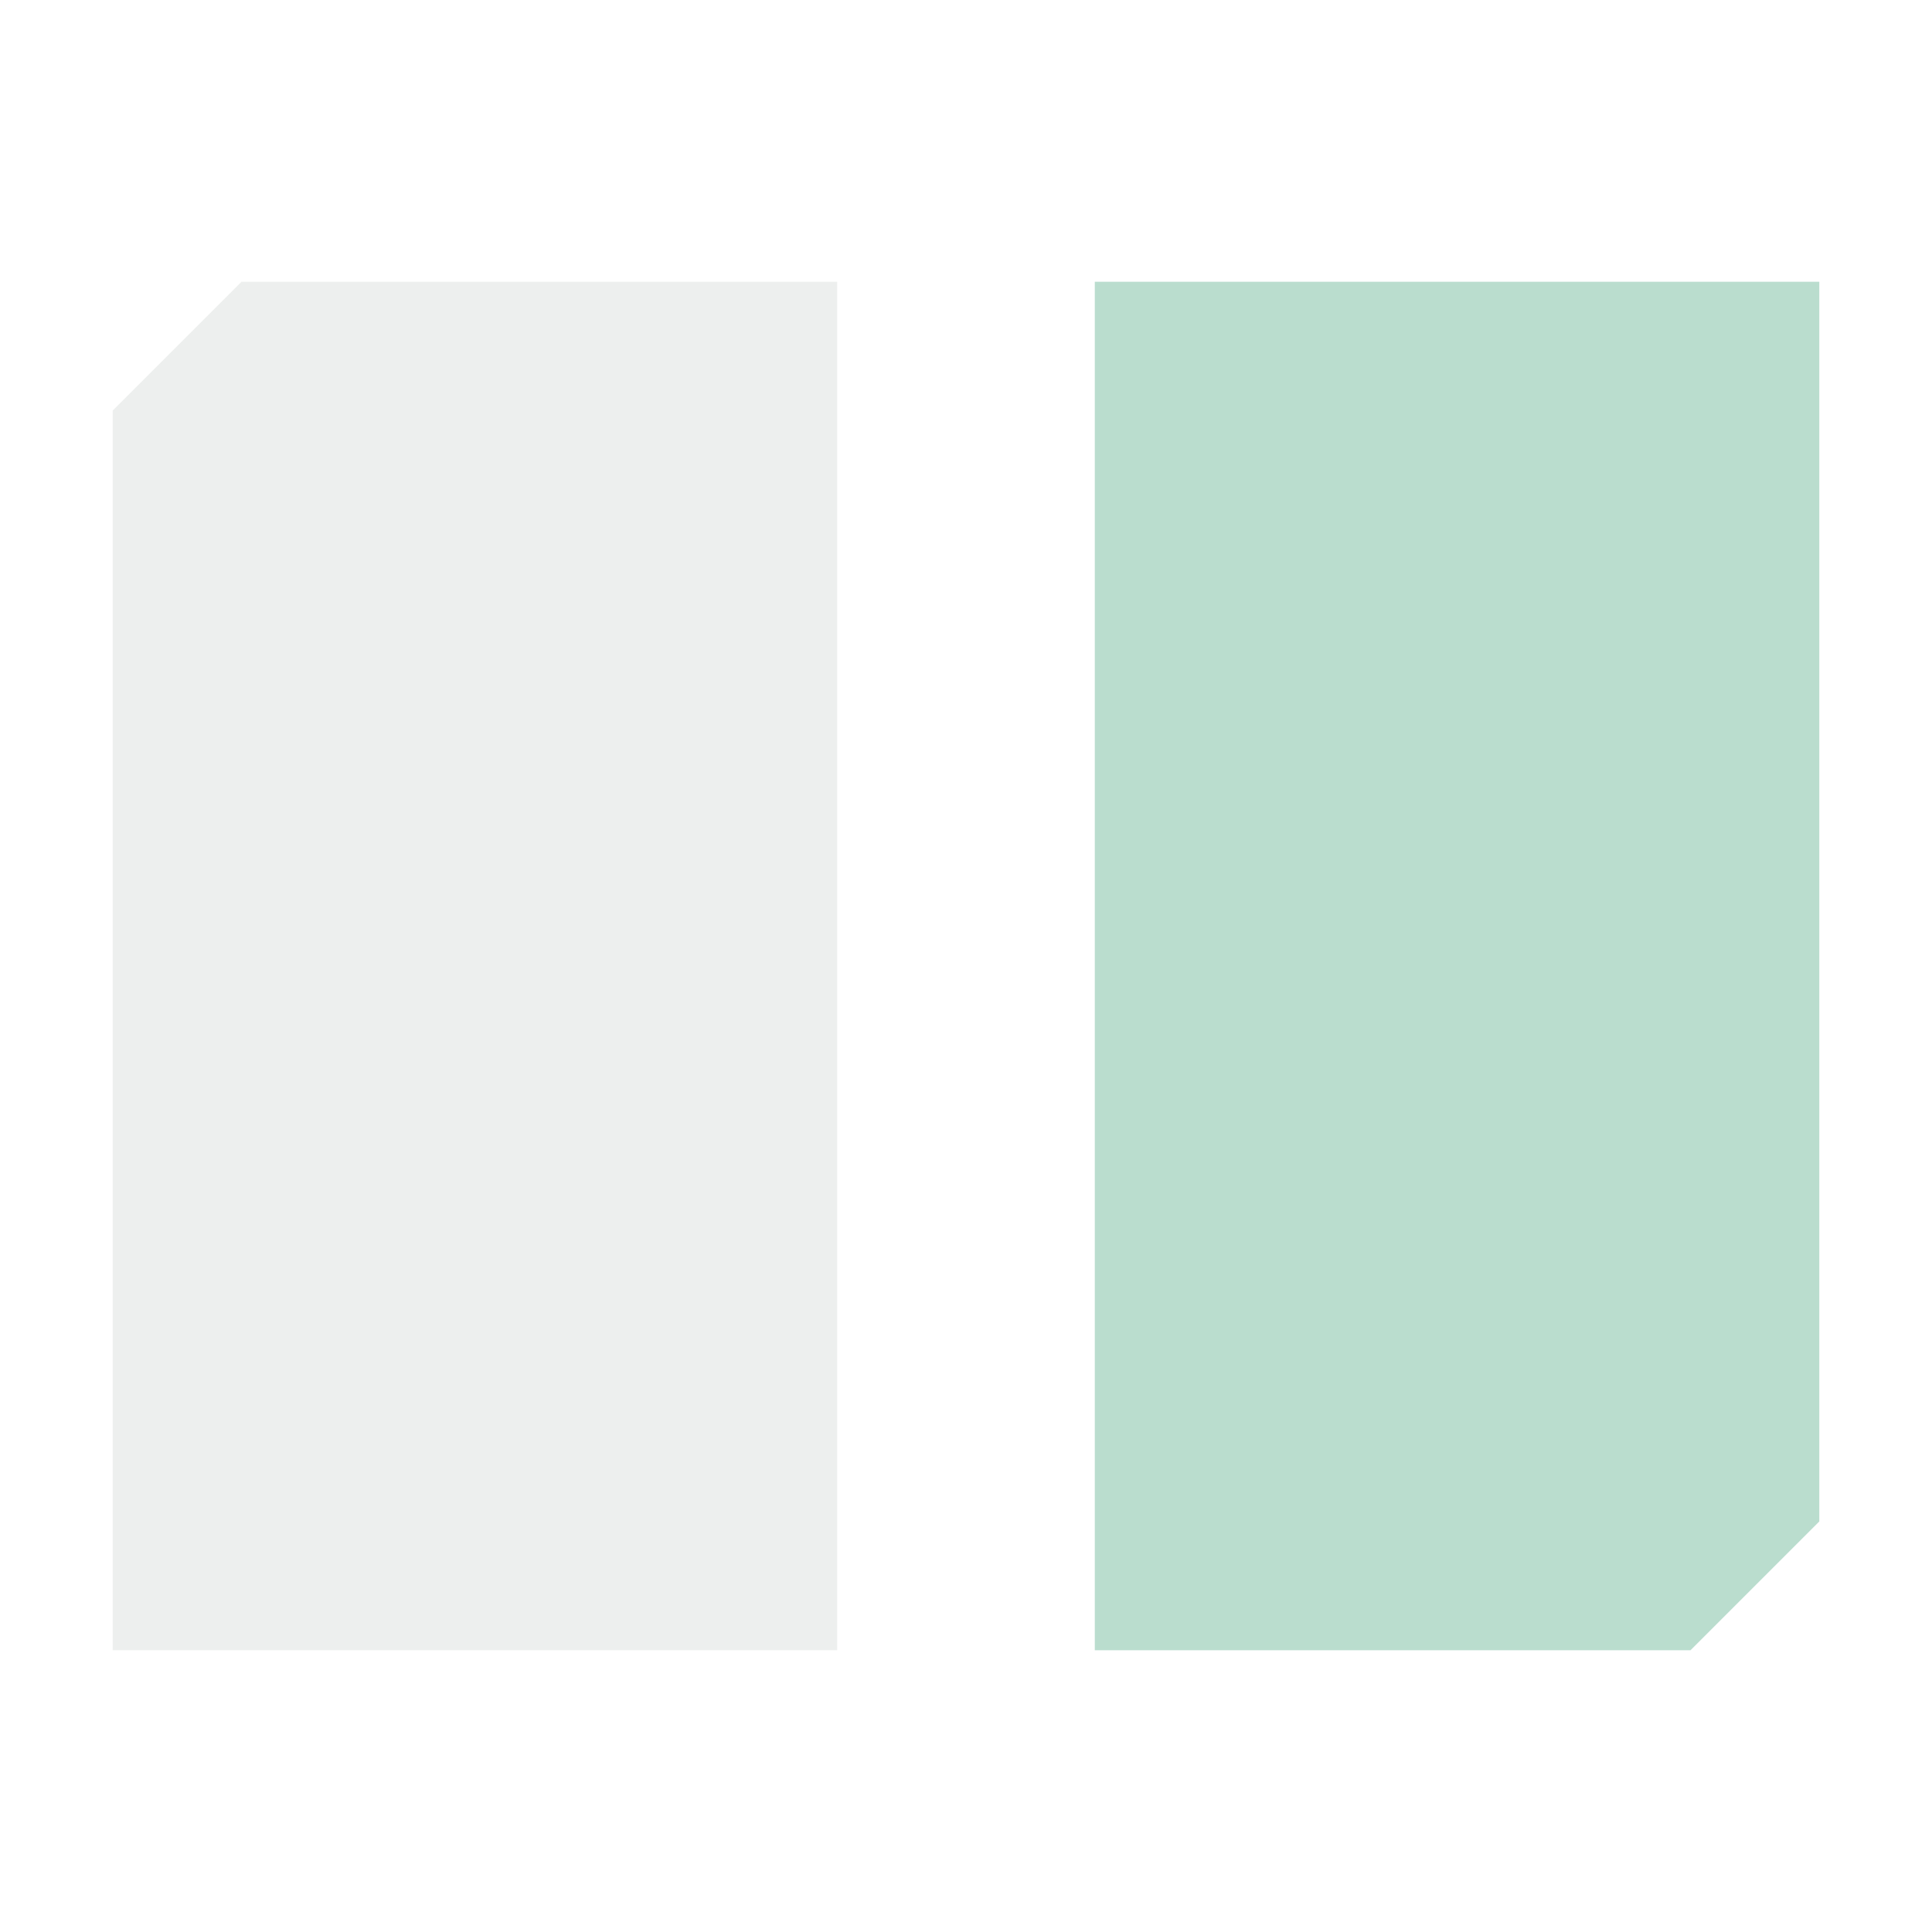
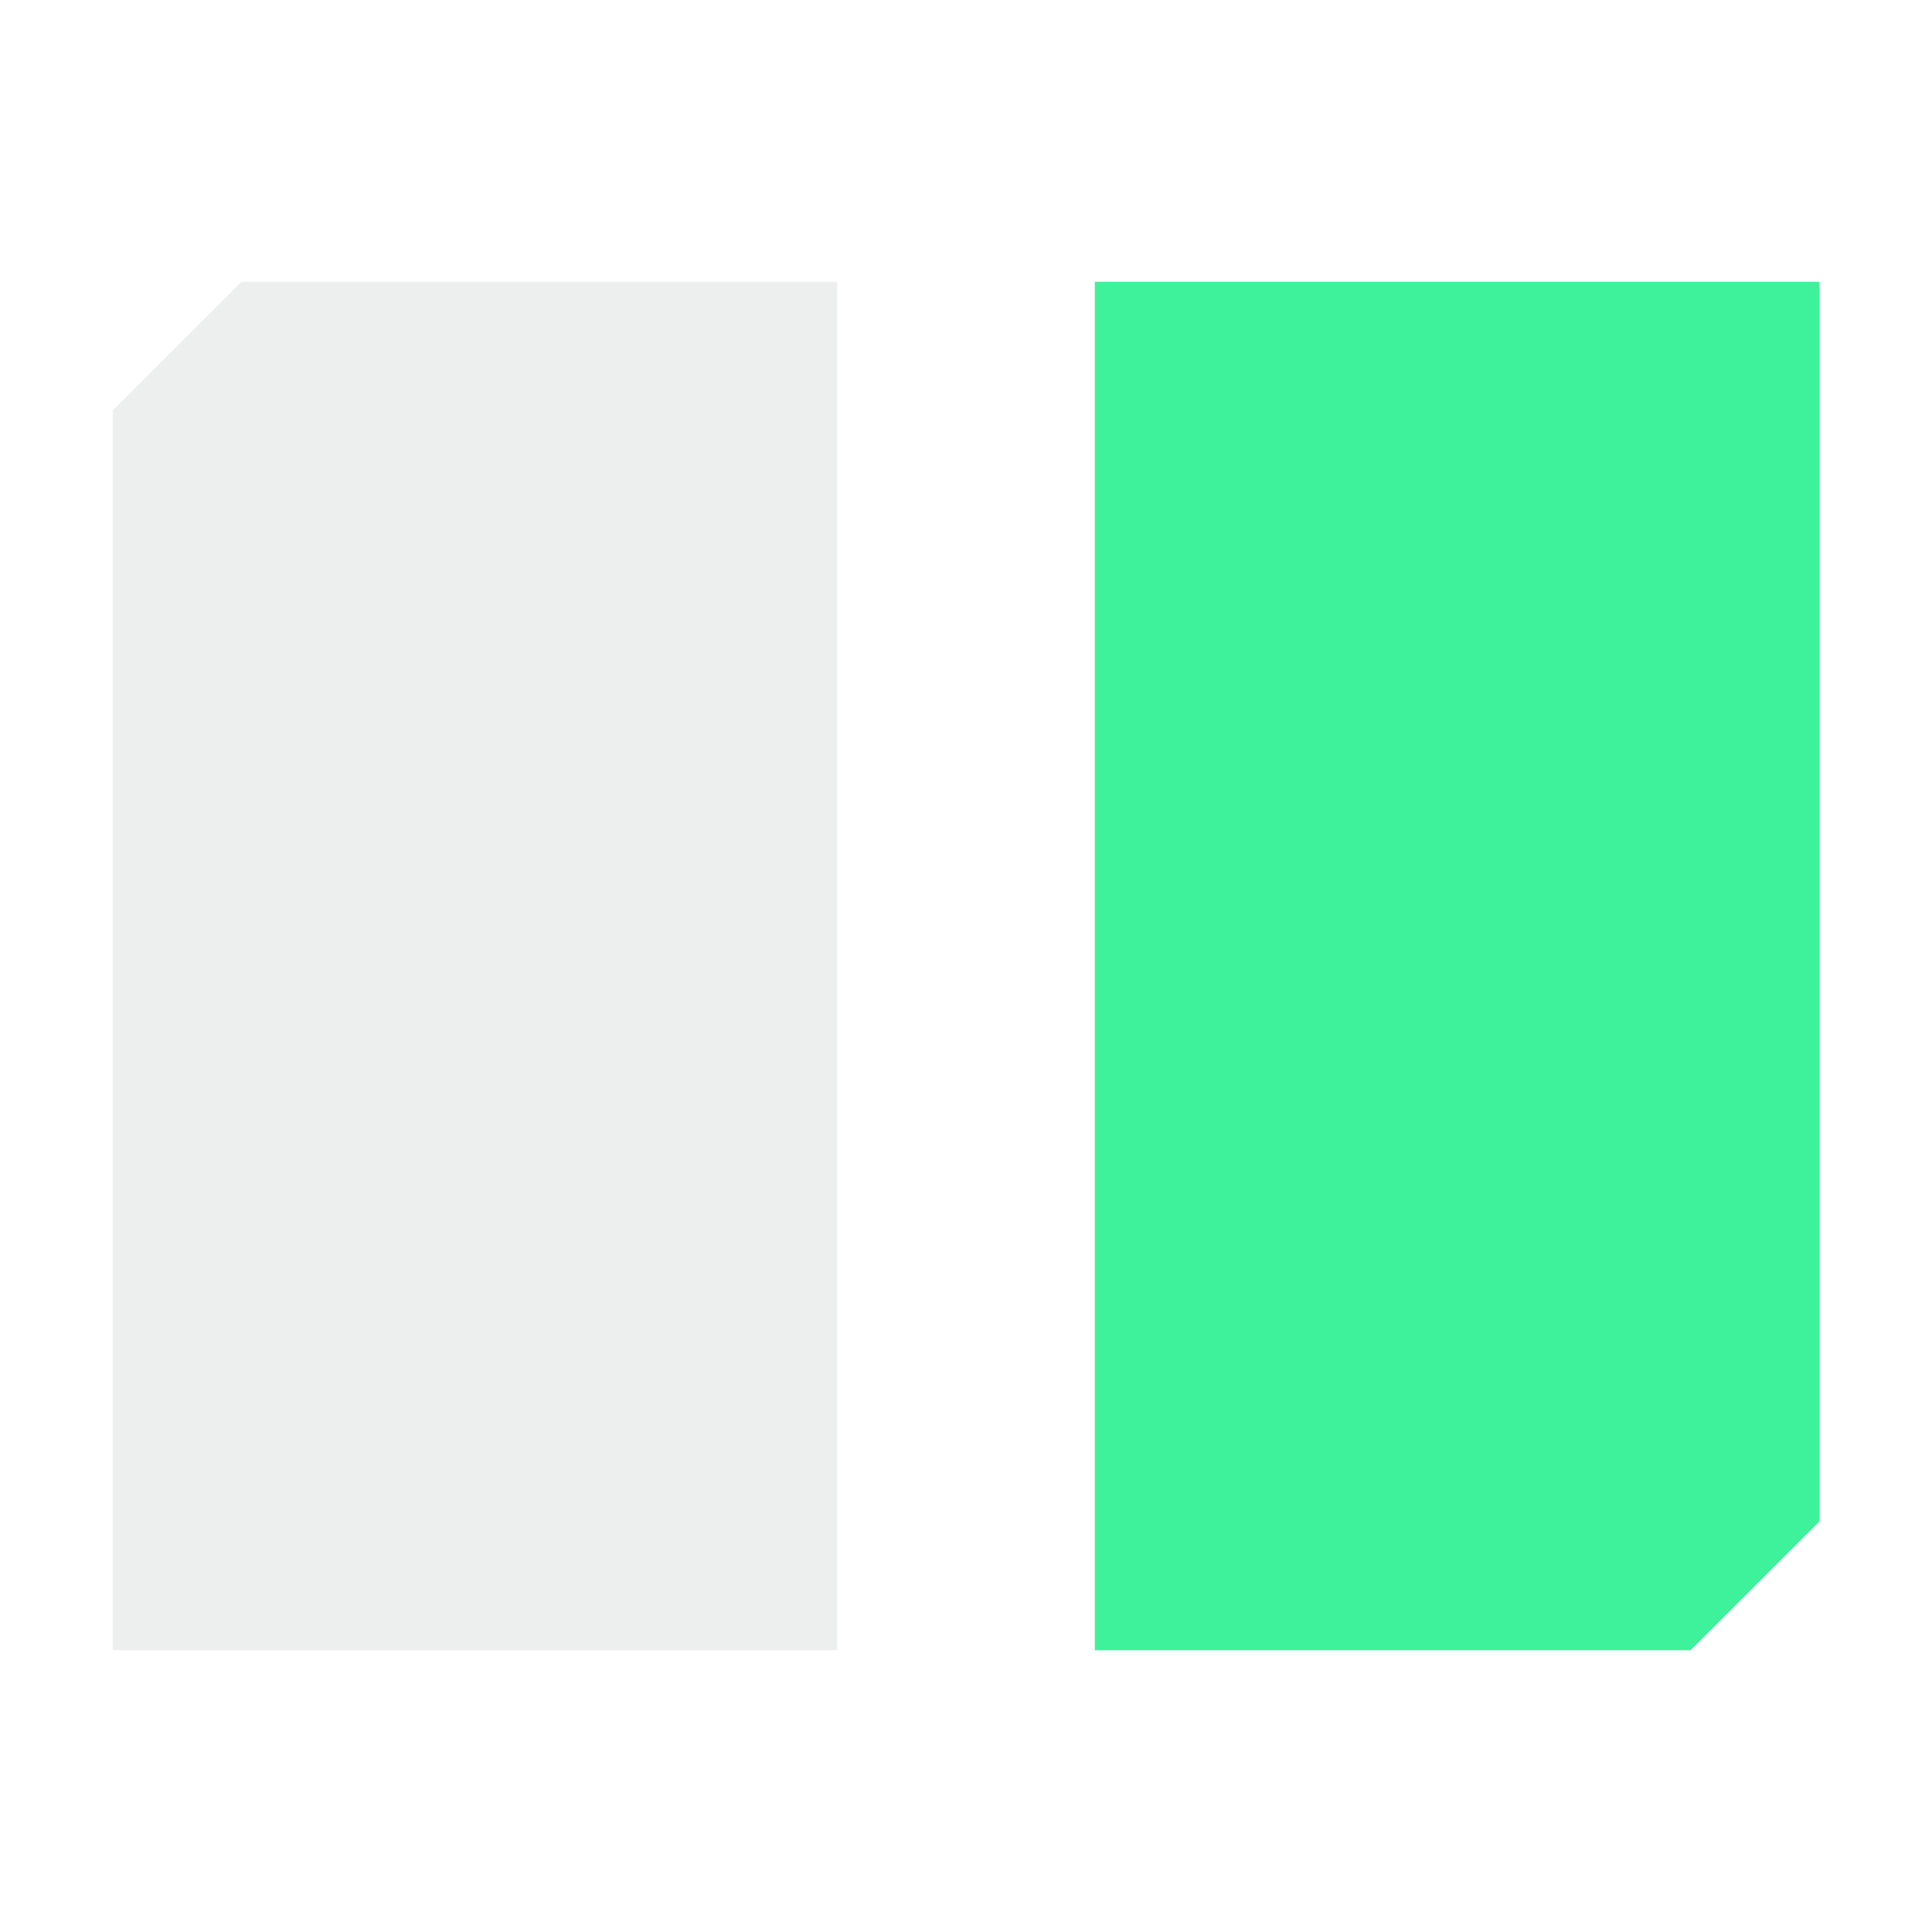
<svg xmlns="http://www.w3.org/2000/svg" viewBox="0 0 24 24" width="240" height="240" color="#EDEFEE">
  <path fill="currentColor" d="M1.4 5.1 L3 3.5 H10.4 V20.5 H1.4 Z" />
-   <path fill="#BADDCE" d="M13.6 3.5 H22.6 V18.9 L21 20.5 H13.6 Z" />
+   <path fill="#3DF29A" d="M13.6 3.5 H22.6 V18.9 L21 20.5 H13.6 Z" />
</svg>
